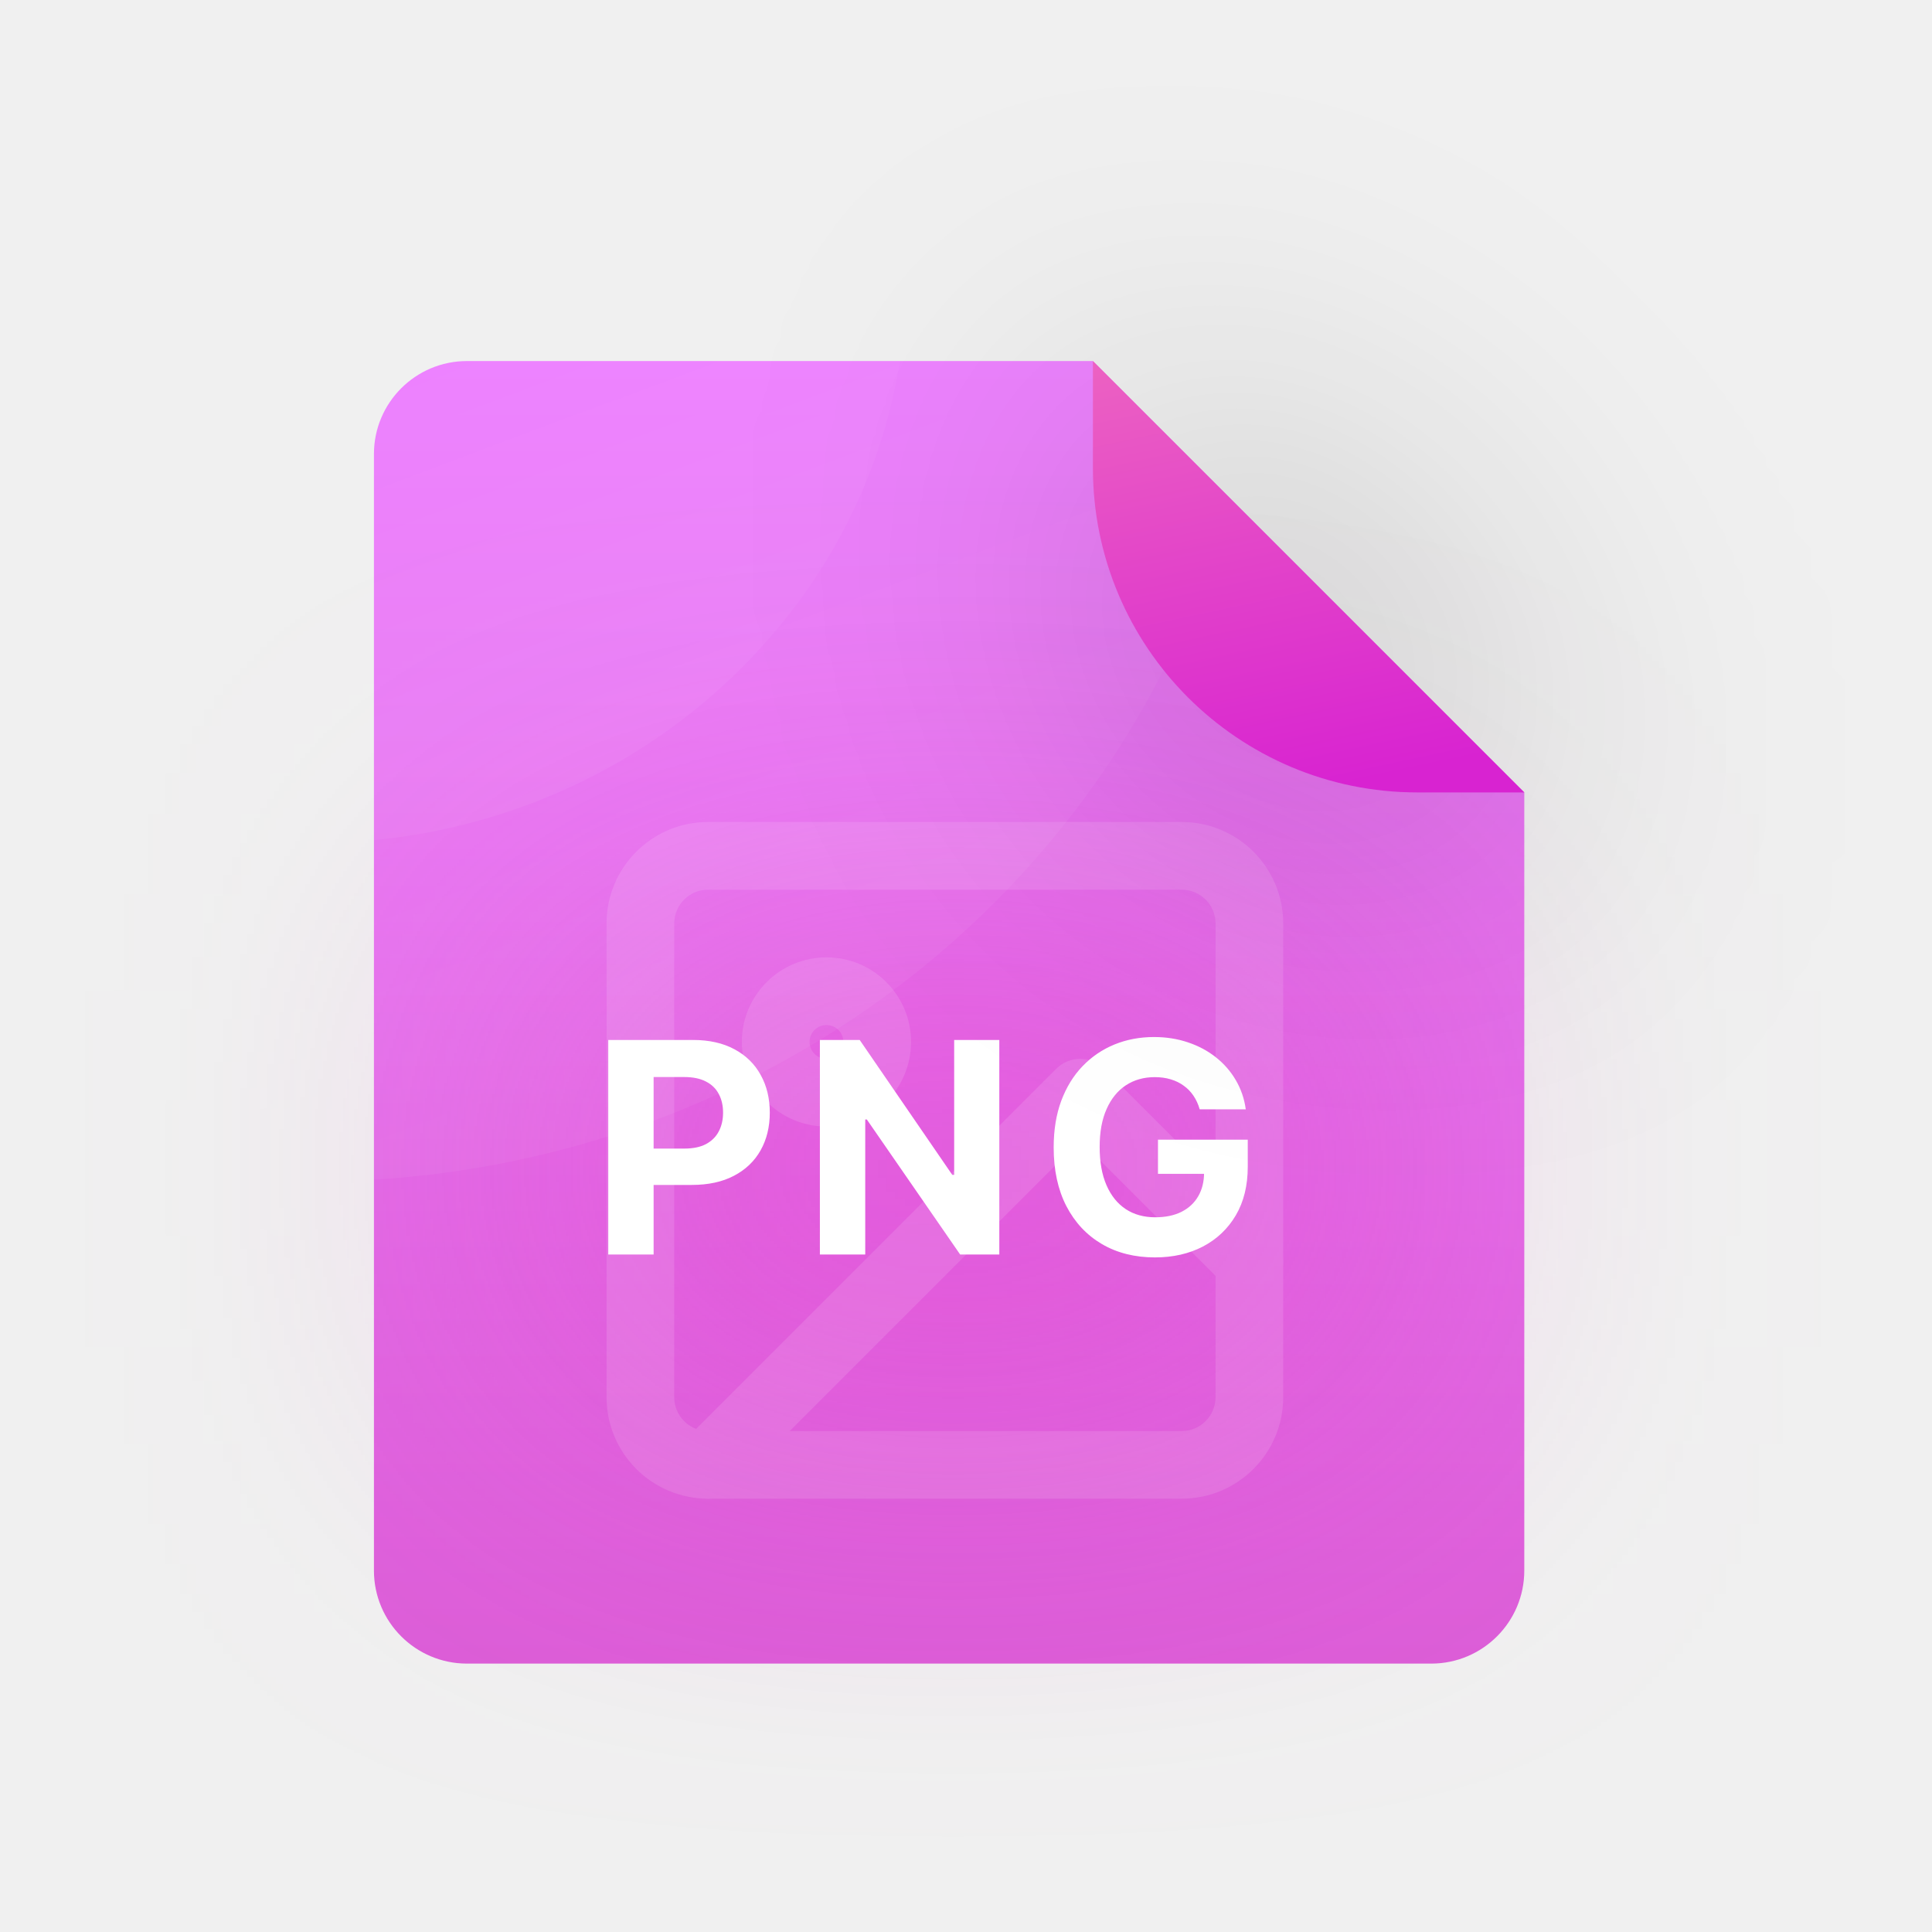
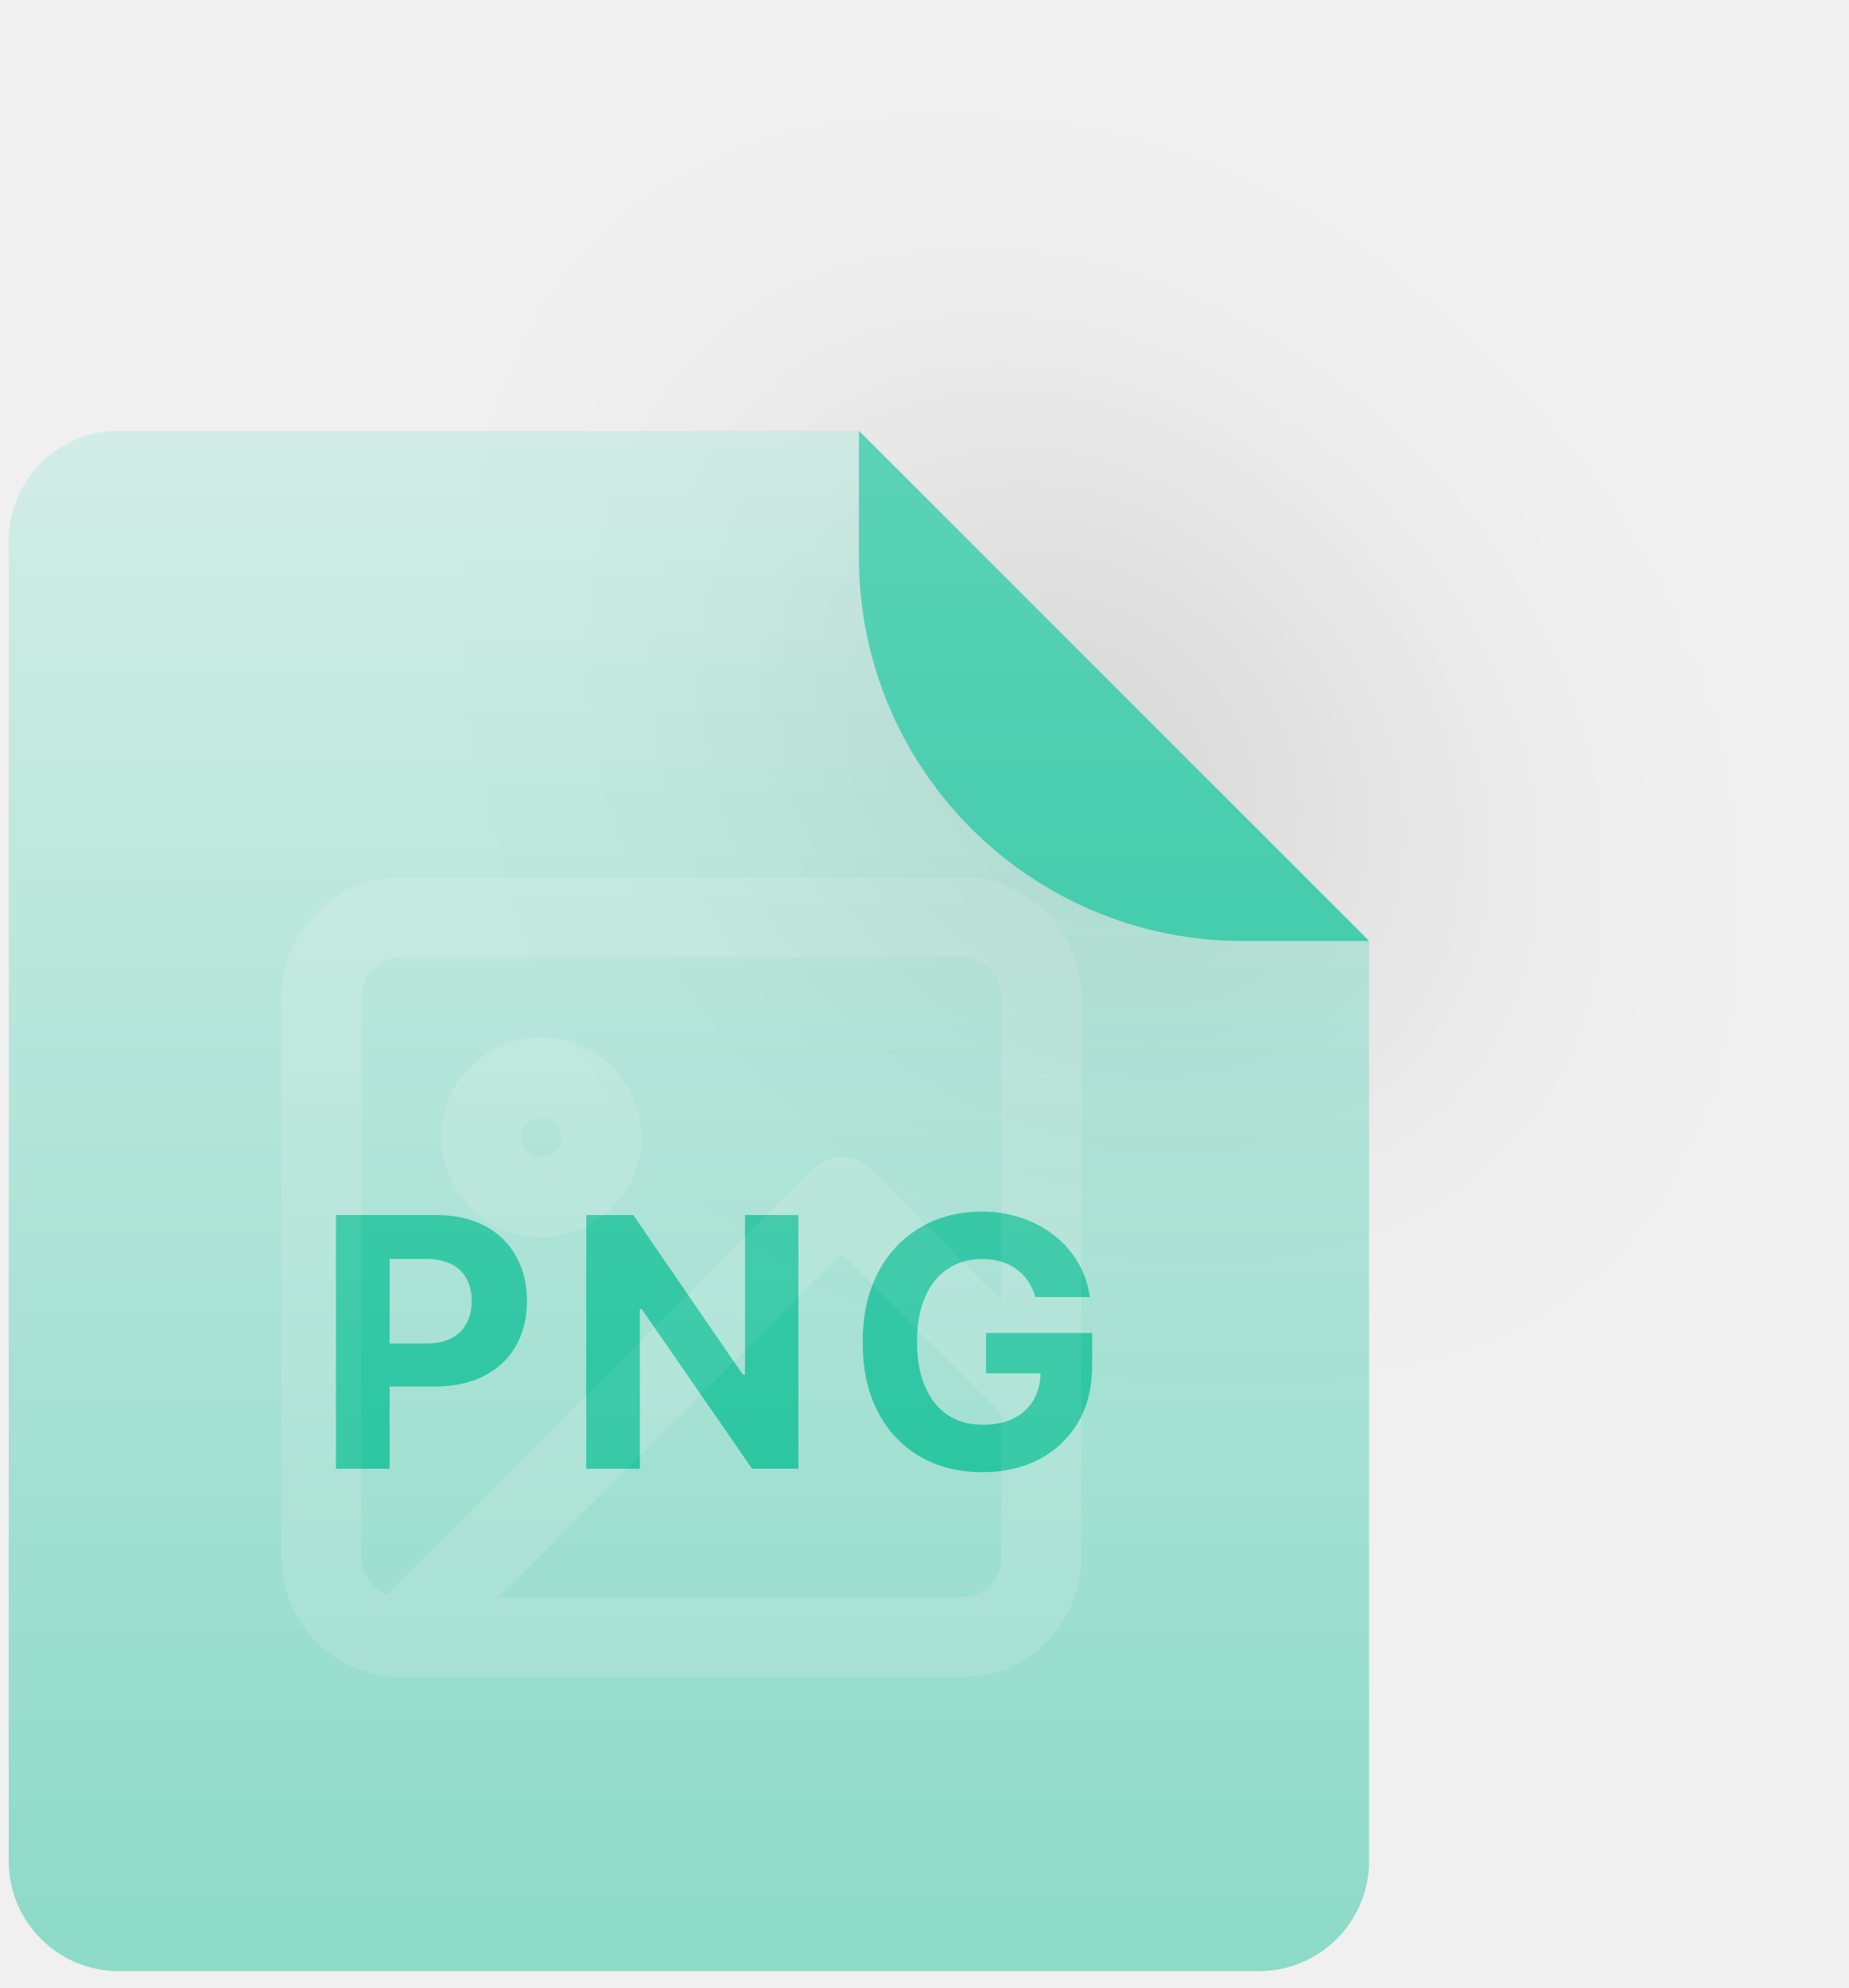
- <svg xmlns="http://www.w3.org/2000/svg" width="131" height="131" viewBox="0 0 131 131" fill="none">
-   <path d="M97.046 112.801H31.664C28.179 112.801 25.355 109.977 25.355 106.492V30.79C25.355 27.305 28.179 24.481 31.664 24.481H74.105L103.355 53.73V106.492C103.355 109.977 100.53 112.801 97.046 112.801Z" fill="url(#paint0_linear_214_3012)" />
-   <g opacity="0.51" filter="url(#filter0_f_214_3012)">
-     <rect x="39.12" y="67.207" width="51.044" height="24.087" fill="#E33CC8" style="mix-blend-mode:darken" />
+ <svg xmlns="http://www.w3.org/2000/svg" width="106" height="114" viewBox="0 0 106 114" fill="none">
+   <path d="M19.264 84.223V69.677H25.003C26.106 69.677 27.046 69.888 27.822 70.309C28.599 70.726 29.191 71.306 29.598 72.049C30.01 72.788 30.216 73.64 30.216 74.606C30.216 75.572 30.008 76.424 29.591 77.163C29.174 77.902 28.57 78.477 27.78 78.889C26.994 79.301 26.042 79.507 24.925 79.507H21.267V77.042H24.428C25.019 77.042 25.507 76.941 25.891 76.737C26.279 76.528 26.568 76.242 26.757 75.877C26.951 75.508 27.048 75.084 27.048 74.606C27.048 74.123 26.951 73.702 26.757 73.342C26.568 72.977 26.279 72.696 25.891 72.497C25.502 72.293 25.01 72.191 24.413 72.191H22.34V84.223H19.264ZM45.78 69.677V84.223H43.123L36.795 75.068H36.689V84.223H33.613V69.677H36.312L42.591 78.825H42.718V69.677H45.78ZM59.365 74.379C59.266 74.033 59.126 73.728 58.946 73.463C58.766 73.193 58.546 72.966 58.286 72.781C58.03 72.591 57.737 72.447 57.405 72.348C57.078 72.248 56.716 72.198 56.319 72.198C55.575 72.198 54.922 72.383 54.358 72.752C53.8 73.122 53.364 73.659 53.051 74.365C52.739 75.066 52.583 75.922 52.583 76.936C52.583 77.949 52.737 78.811 53.044 79.521C53.352 80.231 53.788 80.773 54.351 81.147C54.915 81.517 55.58 81.701 56.347 81.701C57.043 81.701 57.637 81.578 58.13 81.332C58.627 81.081 59.005 80.728 59.266 80.274C59.531 79.819 59.664 79.282 59.664 78.662L60.289 78.754H56.539V76.439H62.625V78.271C62.625 79.549 62.355 80.648 61.816 81.566C61.276 82.48 60.532 83.186 59.586 83.683C58.639 84.175 57.554 84.421 56.333 84.421C54.969 84.421 53.771 84.121 52.739 83.519C51.707 82.913 50.902 82.054 50.324 80.941C49.751 79.824 49.465 78.498 49.465 76.964C49.465 75.785 49.635 74.734 49.976 73.811C50.322 72.883 50.805 72.097 51.425 71.453C52.045 70.809 52.767 70.319 53.591 69.983C54.415 69.646 55.308 69.478 56.269 69.478C57.093 69.478 57.86 69.599 58.57 69.841C59.28 70.077 59.91 70.413 60.459 70.849C61.013 71.285 61.465 71.803 61.816 72.404C62.166 73.001 62.391 73.659 62.49 74.379H59.365Z" fill="#16C098" />
+   <g filter="url(#filter0_d_491_4363)">
+     <path d="M78.5 53.958H71.25C59.1 53.958 49.25 44.108 49.25 31.958V24.708L78.5 53.958Z" fill="url(#paint0_linear_491_4363)" />
  </g>
-   <g opacity="0.12">
-     <path fill-rule="evenodd" clip-rule="evenodd" d="M48.009 60.325C46.742 60.325 45.715 61.352 45.715 62.619V94.736C45.715 96.003 46.742 97.03 48.009 97.03H80.127C81.394 97.03 82.421 96.003 82.421 94.736V62.619C82.421 61.352 81.394 60.325 80.127 60.325H48.009ZM41.127 62.619C41.127 58.819 44.208 55.737 48.009 55.737H80.127C83.928 55.737 87.009 58.819 87.009 62.619V94.736C87.009 98.537 83.928 101.618 80.127 101.618H48.009C44.208 101.618 41.127 98.537 41.127 94.736V62.619Z" fill="white" />
-     <path fill-rule="evenodd" clip-rule="evenodd" d="M71.622 72.467C72.518 71.572 73.971 71.572 74.867 72.467L86.337 83.938C87.233 84.833 87.233 86.286 86.337 87.182C85.442 88.078 83.989 88.078 83.093 87.182L73.245 77.334L49.632 100.946C48.736 101.842 47.283 101.842 46.387 100.946C45.491 100.05 45.491 98.597 46.387 97.702L71.622 72.467Z" fill="white" />
-     <path fill-rule="evenodd" clip-rule="evenodd" d="M56.039 69.501C55.405 69.501 54.892 70.015 54.892 70.648C54.892 71.282 55.405 71.796 56.039 71.796C56.672 71.796 57.186 71.282 57.186 70.648C57.186 70.015 56.672 69.501 56.039 69.501ZM50.303 70.648C50.303 67.481 52.871 64.913 56.039 64.913C59.206 64.913 61.774 67.481 61.774 70.648C61.774 73.816 59.206 76.383 56.039 76.383C52.871 76.383 50.303 73.816 50.303 70.648Z" fill="white" />
-   </g>
-   <mask id="mask0_214_3012" style="mask-type:alpha" maskUnits="userSpaceOnUse" x="25" y="24" width="79" height="89">
-     <path d="M97.046 112.801H31.664C28.179 112.801 25.355 109.977 25.355 106.492V30.79C25.355 27.305 28.179 24.481 31.664 24.481H74.105L103.355 53.73V106.492C103.355 109.977 100.53 112.801 97.046 112.801Z" fill="url(#paint1_linear_214_3012)" />
-   </mask>
-   <g mask="url(#mask0_214_3012)">
-     <ellipse opacity="0.05" cx="21.197" cy="18.603" rx="64.092" ry="61.509" fill="url(#paint2_linear_214_3012)" />
-     <ellipse opacity="0.05" cx="21.197" cy="18.603" rx="40.29" ry="38.568" fill="url(#paint3_linear_214_3012)" />
-   </g>
-   <path d="M41.244 85.061V70.515H46.983C48.086 70.515 49.026 70.726 49.802 71.147C50.579 71.564 51.171 72.144 51.578 72.887C51.99 73.626 52.196 74.478 52.196 75.444C52.196 76.41 51.987 77.262 51.571 78.001C51.154 78.74 50.55 79.315 49.76 79.727C48.974 80.139 48.022 80.345 46.904 80.345H43.247V77.88H46.407C46.999 77.88 47.487 77.778 47.87 77.575C48.259 77.366 48.547 77.08 48.737 76.715C48.931 76.346 49.028 75.922 49.028 75.444C49.028 74.961 48.931 74.54 48.737 74.18C48.547 73.815 48.259 73.534 47.87 73.335C47.482 73.131 46.99 73.029 46.393 73.029H44.319V85.061H41.244ZM67.759 70.515V85.061H65.103L58.775 75.906H58.668V85.061H55.593V70.515H58.292L64.57 79.663H64.698V70.515H67.759ZM81.345 75.217C81.246 74.871 81.106 74.566 80.926 74.301C80.746 74.031 80.526 73.803 80.266 73.619C80.01 73.429 79.716 73.285 79.385 73.186C79.058 73.086 78.696 73.036 78.298 73.036C77.555 73.036 76.901 73.221 76.338 73.59C75.779 73.96 75.344 74.497 75.031 75.203C74.719 75.903 74.562 76.76 74.562 77.774C74.562 78.787 74.716 79.649 75.024 80.359C75.332 81.069 75.767 81.611 76.331 81.985C76.894 82.355 77.56 82.539 78.327 82.539C79.023 82.539 79.617 82.416 80.109 82.17C80.606 81.919 80.985 81.566 81.246 81.112C81.511 80.657 81.643 80.12 81.643 79.499L82.268 79.592H78.518V77.276H84.605V79.109C84.605 80.387 84.335 81.486 83.795 82.404C83.256 83.318 82.512 84.024 81.565 84.521C80.618 85.013 79.534 85.259 78.312 85.259C76.949 85.259 75.751 84.959 74.719 84.357C73.686 83.751 72.882 82.892 72.304 81.779C71.731 80.662 71.445 79.336 71.445 77.802C71.445 76.623 71.615 75.572 71.956 74.649C72.302 73.721 72.784 72.935 73.405 72.291C74.025 71.647 74.747 71.157 75.571 70.82C76.395 70.484 77.287 70.316 78.249 70.316C79.072 70.316 79.839 70.437 80.55 70.678C81.26 70.915 81.89 71.251 82.439 71.687C82.993 72.123 83.445 72.641 83.795 73.242C84.146 73.839 84.371 74.497 84.47 75.217H81.345Z" fill="white" />
-   <g filter="url(#filter1_d_214_3012)">
-     <path d="M103.355 53.73H96.105C83.954 53.73 74.105 43.88 74.105 31.73V24.481L103.355 53.73Z" fill="url(#paint4_linear_214_3012)" />
+   <g opacity="0.46">
+     <path d="M72.191 113.032H6.809C3.325 113.032 0.5 110.207 0.5 106.723V31.017C0.5 27.533 3.325 24.708 6.809 24.708H49.25L78.5 53.958V106.723C78.5 110.207 75.675 113.032 72.191 113.032Z" fill="url(#paint1_linear_491_4363)" />
+     <path fill-rule="evenodd" clip-rule="evenodd" d="M23.009 54.888C21.742 54.888 20.715 55.915 20.715 57.182V89.298C20.715 90.565 21.742 91.592 23.009 91.592H55.127C56.394 91.592 57.421 90.565 57.421 89.298V57.182C57.421 55.915 56.394 54.888 55.127 54.888H23.009ZM16.127 57.182C16.127 53.381 19.208 50.3 23.009 50.3H55.127C58.928 50.3 62.009 53.381 62.009 57.182V89.298C62.009 93.099 58.928 96.18 55.127 96.18H23.009C19.208 96.18 16.127 93.099 16.127 89.298V57.182Z" fill="url(#paint2_linear_491_4363)" />
+     <path fill-rule="evenodd" clip-rule="evenodd" d="M23.009 54.888C21.742 54.888 20.715 55.915 20.715 57.182V89.298C20.715 90.565 21.742 91.592 23.009 91.592H55.127C56.394 91.592 57.421 90.565 57.421 89.298V57.182C57.421 55.915 56.394 54.888 55.127 54.888H23.009ZM16.127 57.182C16.127 53.381 19.208 50.3 23.009 50.3H55.127C58.928 50.3 62.009 53.381 62.009 57.182V89.298C62.009 93.099 58.928 96.18 55.127 96.18H23.009C19.208 96.18 16.127 93.099 16.127 89.298V57.182Z" fill="white" fill-opacity="0.15" />
+     <path fill-rule="evenodd" clip-rule="evenodd" d="M46.622 67.03C47.518 66.134 48.971 66.134 49.867 67.03L61.337 78.5C62.233 79.396 62.233 80.848 61.337 81.744C60.441 82.64 58.989 82.64 58.093 81.744L48.245 71.896L24.631 95.508C23.736 96.404 22.283 96.404 21.387 95.508C20.491 94.612 20.491 93.16 21.387 92.264L34.005 79.647L46.622 67.03Z" fill="url(#paint3_linear_491_4363)" />
+     <path fill-rule="evenodd" clip-rule="evenodd" d="M46.622 67.03C47.518 66.134 48.971 66.134 49.867 67.03L61.337 78.5C62.233 79.396 62.233 80.848 61.337 81.744C60.441 82.64 58.989 82.64 58.093 81.744L48.245 71.896L24.631 95.508C23.736 96.404 22.283 96.404 21.387 95.508C20.491 94.612 20.491 93.16 21.387 92.264L34.005 79.647L46.622 67.03Z" fill="white" fill-opacity="0.15" />
+     <path fill-rule="evenodd" clip-rule="evenodd" d="M31.039 64.064C30.405 64.064 29.892 64.578 29.892 65.211C29.892 65.844 30.405 66.358 31.039 66.358C31.672 66.358 32.186 65.844 32.186 65.211C32.186 64.578 31.672 64.064 31.039 64.064ZM25.303 65.211C25.303 62.044 27.871 59.476 31.039 59.476C34.206 59.476 36.774 62.044 36.774 65.211C36.774 68.378 34.206 70.946 31.039 70.946C27.871 70.946 25.303 68.378 25.303 65.211Z" fill="url(#paint4_linear_491_4363)" />
+     <path fill-rule="evenodd" clip-rule="evenodd" d="M31.039 64.064C30.405 64.064 29.892 64.578 29.892 65.211C29.892 65.844 30.405 66.358 31.039 66.358C31.672 66.358 32.186 65.844 32.186 65.211C32.186 64.578 31.672 64.064 31.039 64.064ZM25.303 65.211C25.303 62.044 27.871 59.476 31.039 59.476C34.206 59.476 36.774 62.044 36.774 65.211C36.774 68.378 34.206 70.946 31.039 70.946C27.871 70.946 25.303 68.378 25.303 65.211Z" fill="white" fill-opacity="0.15" />
  </g>
  <defs>
-     <filter id="filter0_f_214_3012" x="0.12" y="28.207" width="129.044" height="102.087" filterUnits="userSpaceOnUse" color-interpolation-filters="sRGB">
-       <feFlood flood-opacity="0" result="BackgroundImageFix" />
-       <feBlend mode="normal" in="SourceGraphic" in2="BackgroundImageFix" result="shape" />
-       <feGaussianBlur stdDeviation="19.5" result="effect1_foregroundBlur_214_3012" />
-     </filter>
-     <filter id="filter1_d_214_3012" x="51.105" y="0.481" width="79.25" height="79.249" filterUnits="userSpaceOnUse" color-interpolation-filters="sRGB">
+     <filter id="filter0_d_491_4363" x="26.25" y="0.708" width="79.25" height="79.25" filterUnits="userSpaceOnUse" color-interpolation-filters="sRGB">
      <feFlood flood-opacity="0" result="BackgroundImageFix" />
      <feColorMatrix in="SourceAlpha" type="matrix" values="0 0 0 0 0 0 0 0 0 0 0 0 0 0 0 0 0 0 127 0" result="hardAlpha" />
      <feOffset dx="2" dy="1" />
      <feGaussianBlur stdDeviation="12.5" />
      <feColorMatrix type="matrix" values="0 0 0 0 0 0 0 0 0 0 0 0 0 0 0 0 0 0 0.33 0" />
-       <feBlend mode="normal" in2="BackgroundImageFix" result="effect1_dropShadow_214_3012" />
-       <feBlend mode="normal" in="SourceGraphic" in2="effect1_dropShadow_214_3012" result="shape" />
+       <feBlend mode="normal" in2="BackgroundImageFix" result="effect1_dropShadow_491_4363" />
+       <feBlend mode="normal" in="SourceGraphic" in2="effect1_dropShadow_491_4363" result="shape" />
    </filter>
-     <linearGradient id="paint0_linear_214_3012" x1="64.355" y1="24.481" x2="64.355" y2="112.801" gradientUnits="userSpaceOnUse">
-       <stop stop-color="#ED81FF" />
-       <stop offset="1" stop-color="#DC5DD7" />
+     <linearGradient id="paint0_linear_491_4363" x1="63.875" y1="24.708" x2="63.875" y2="53.958" gradientUnits="userSpaceOnUse">
+       <stop stop-color="#16C098" />
    </linearGradient>
-     <linearGradient id="paint1_linear_214_3012" x1="64.355" y1="24.481" x2="64.355" y2="112.801" gradientUnits="userSpaceOnUse">
-       <stop stop-color="#ED81FF" />
-       <stop offset="1" stop-color="#DC5DD7" />
+     <linearGradient id="paint1_linear_491_4363" x1="39.5" y1="24.708" x2="39.5" y2="113.032" gradientUnits="userSpaceOnUse">
+       <stop stop-color="#ADE9DB" />
+       <stop offset="1" stop-color="#16C098" />
    </linearGradient>
-     <linearGradient id="paint2_linear_214_3012" x1="25.85" y1="20.716" x2="45.285" y2="72.3" gradientUnits="userSpaceOnUse">
-       <stop stop-color="white" stop-opacity="0" />
-       <stop offset="1" stop-color="white" />
+     <linearGradient id="paint2_linear_491_4363" x1="39.5" y1="24.708" x2="39.5" y2="113.032" gradientUnits="userSpaceOnUse">
+       <stop stop-color="#ADE9DB" />
+       <stop offset="1" stop-color="#16C098" />
    </linearGradient>
-     <linearGradient id="paint3_linear_214_3012" x1="24.122" y1="19.928" x2="36.285" y2="52.294" gradientUnits="userSpaceOnUse">
-       <stop stop-color="white" stop-opacity="0" />
-       <stop offset="1" stop-color="white" />
+     <linearGradient id="paint3_linear_491_4363" x1="39.5" y1="24.708" x2="39.5" y2="113.032" gradientUnits="userSpaceOnUse">
+       <stop stop-color="#ADE9DB" />
+       <stop offset="1" stop-color="#16C098" />
    </linearGradient>
-     <linearGradient id="paint4_linear_214_3012" x1="80.557" y1="15.305" x2="88.729" y2="53.73" gradientUnits="userSpaceOnUse">
-       <stop stop-color="#F171BE" />
-       <stop offset="1" stop-color="#D823D1" />
+     <linearGradient id="paint4_linear_491_4363" x1="39.5" y1="24.708" x2="39.5" y2="113.032" gradientUnits="userSpaceOnUse">
+       <stop stop-color="#ADE9DB" />
+       <stop offset="1" stop-color="#16C098" />
    </linearGradient>
  </defs>
</svg>
